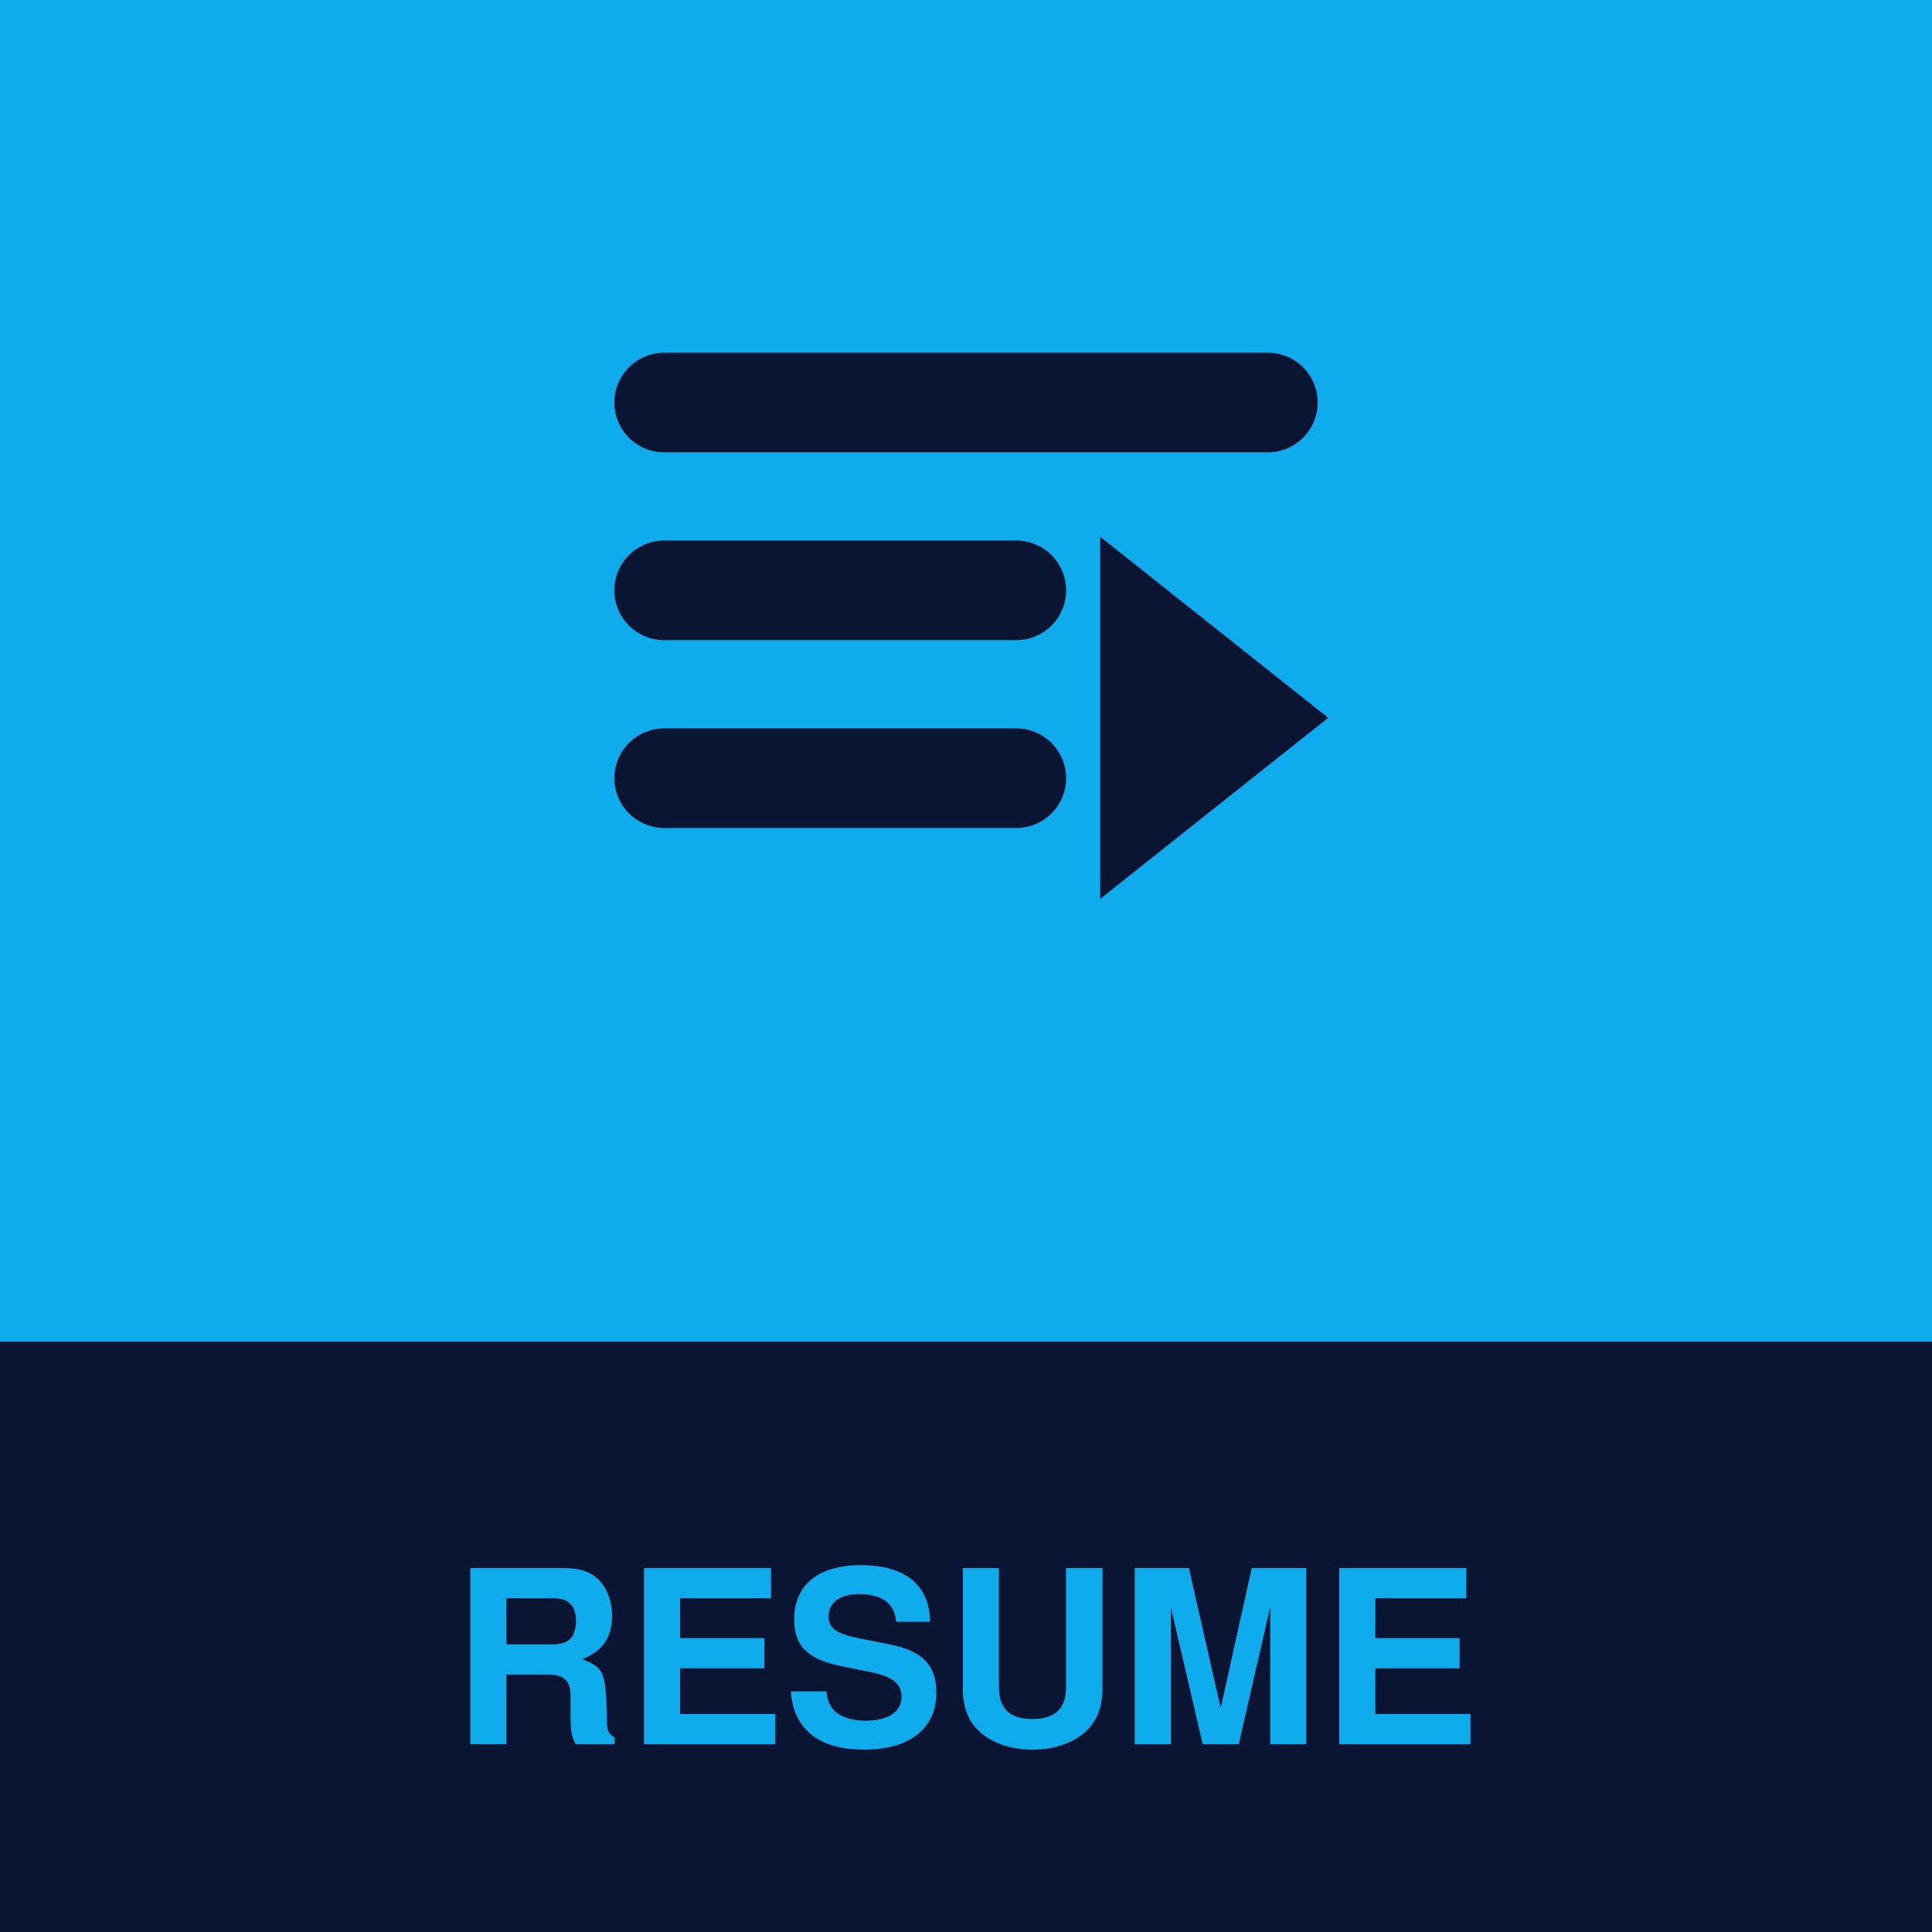
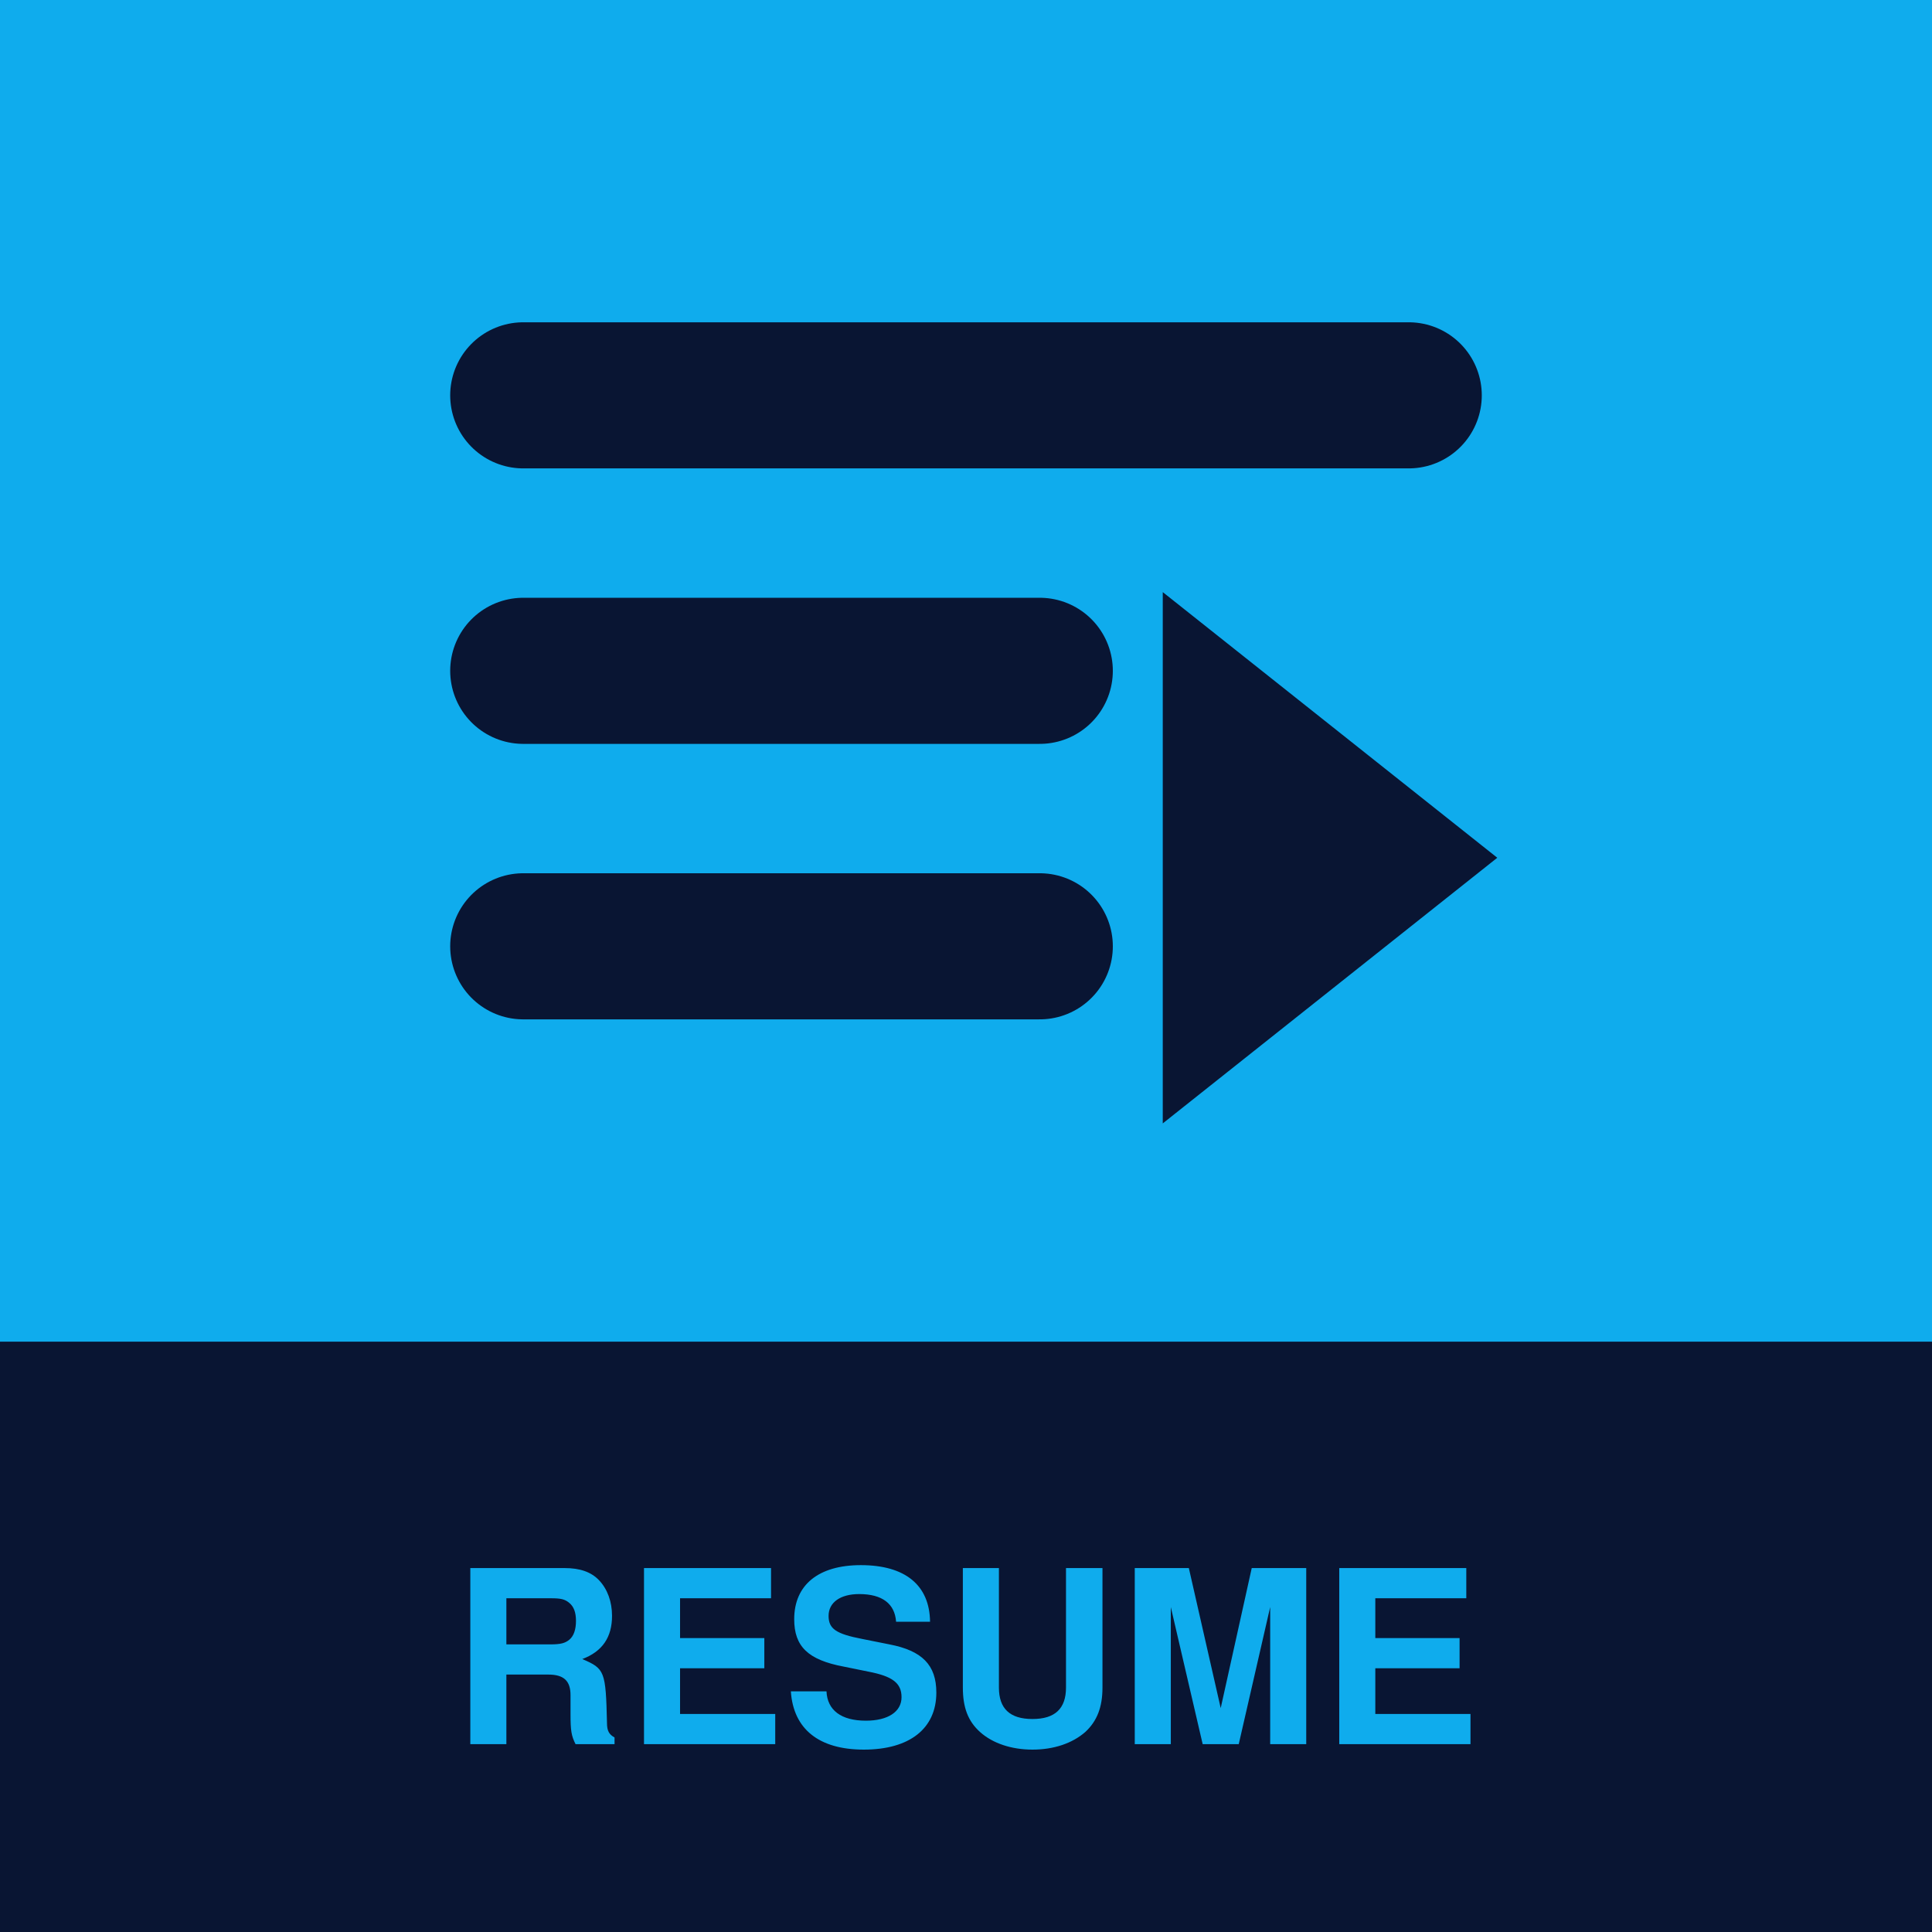
<svg xmlns="http://www.w3.org/2000/svg" width="72" height="72" viewBox="0 0 72 72">
  <rect width="72" height="72" fill="#0FACED" />
-   <g transform="translate(21 7) scale(1.25)">
+   <g transform="translate(14 3) scale(1.8333)">
    <path d="M3 6.4h18" fill="none" stroke="#091533" stroke-width="2.97" stroke-linecap="round" stroke-linejoin="round" />
    <path d="M3 12h10.5" fill="none" stroke="#091533" stroke-width="2.97" stroke-linecap="round" stroke-linejoin="round" />
    <path d="M3 17.6h10.5" fill="none" stroke="#091533" stroke-width="2.97" stroke-linecap="round" stroke-linejoin="round" />
    <path d="M16 10.4 22.8 15.8 16 21.2Z" fill="#091533" />
  </g>
  <rect y="50" width="72" height="22" fill="#091533" />
  <text x="36" y="65" fill="#0FACED" font-family="Helvetica Neue, Helvetica, Arial, sans-serif" font-size="9" font-weight="700" text-anchor="middle">RESUME</text>
</svg>
